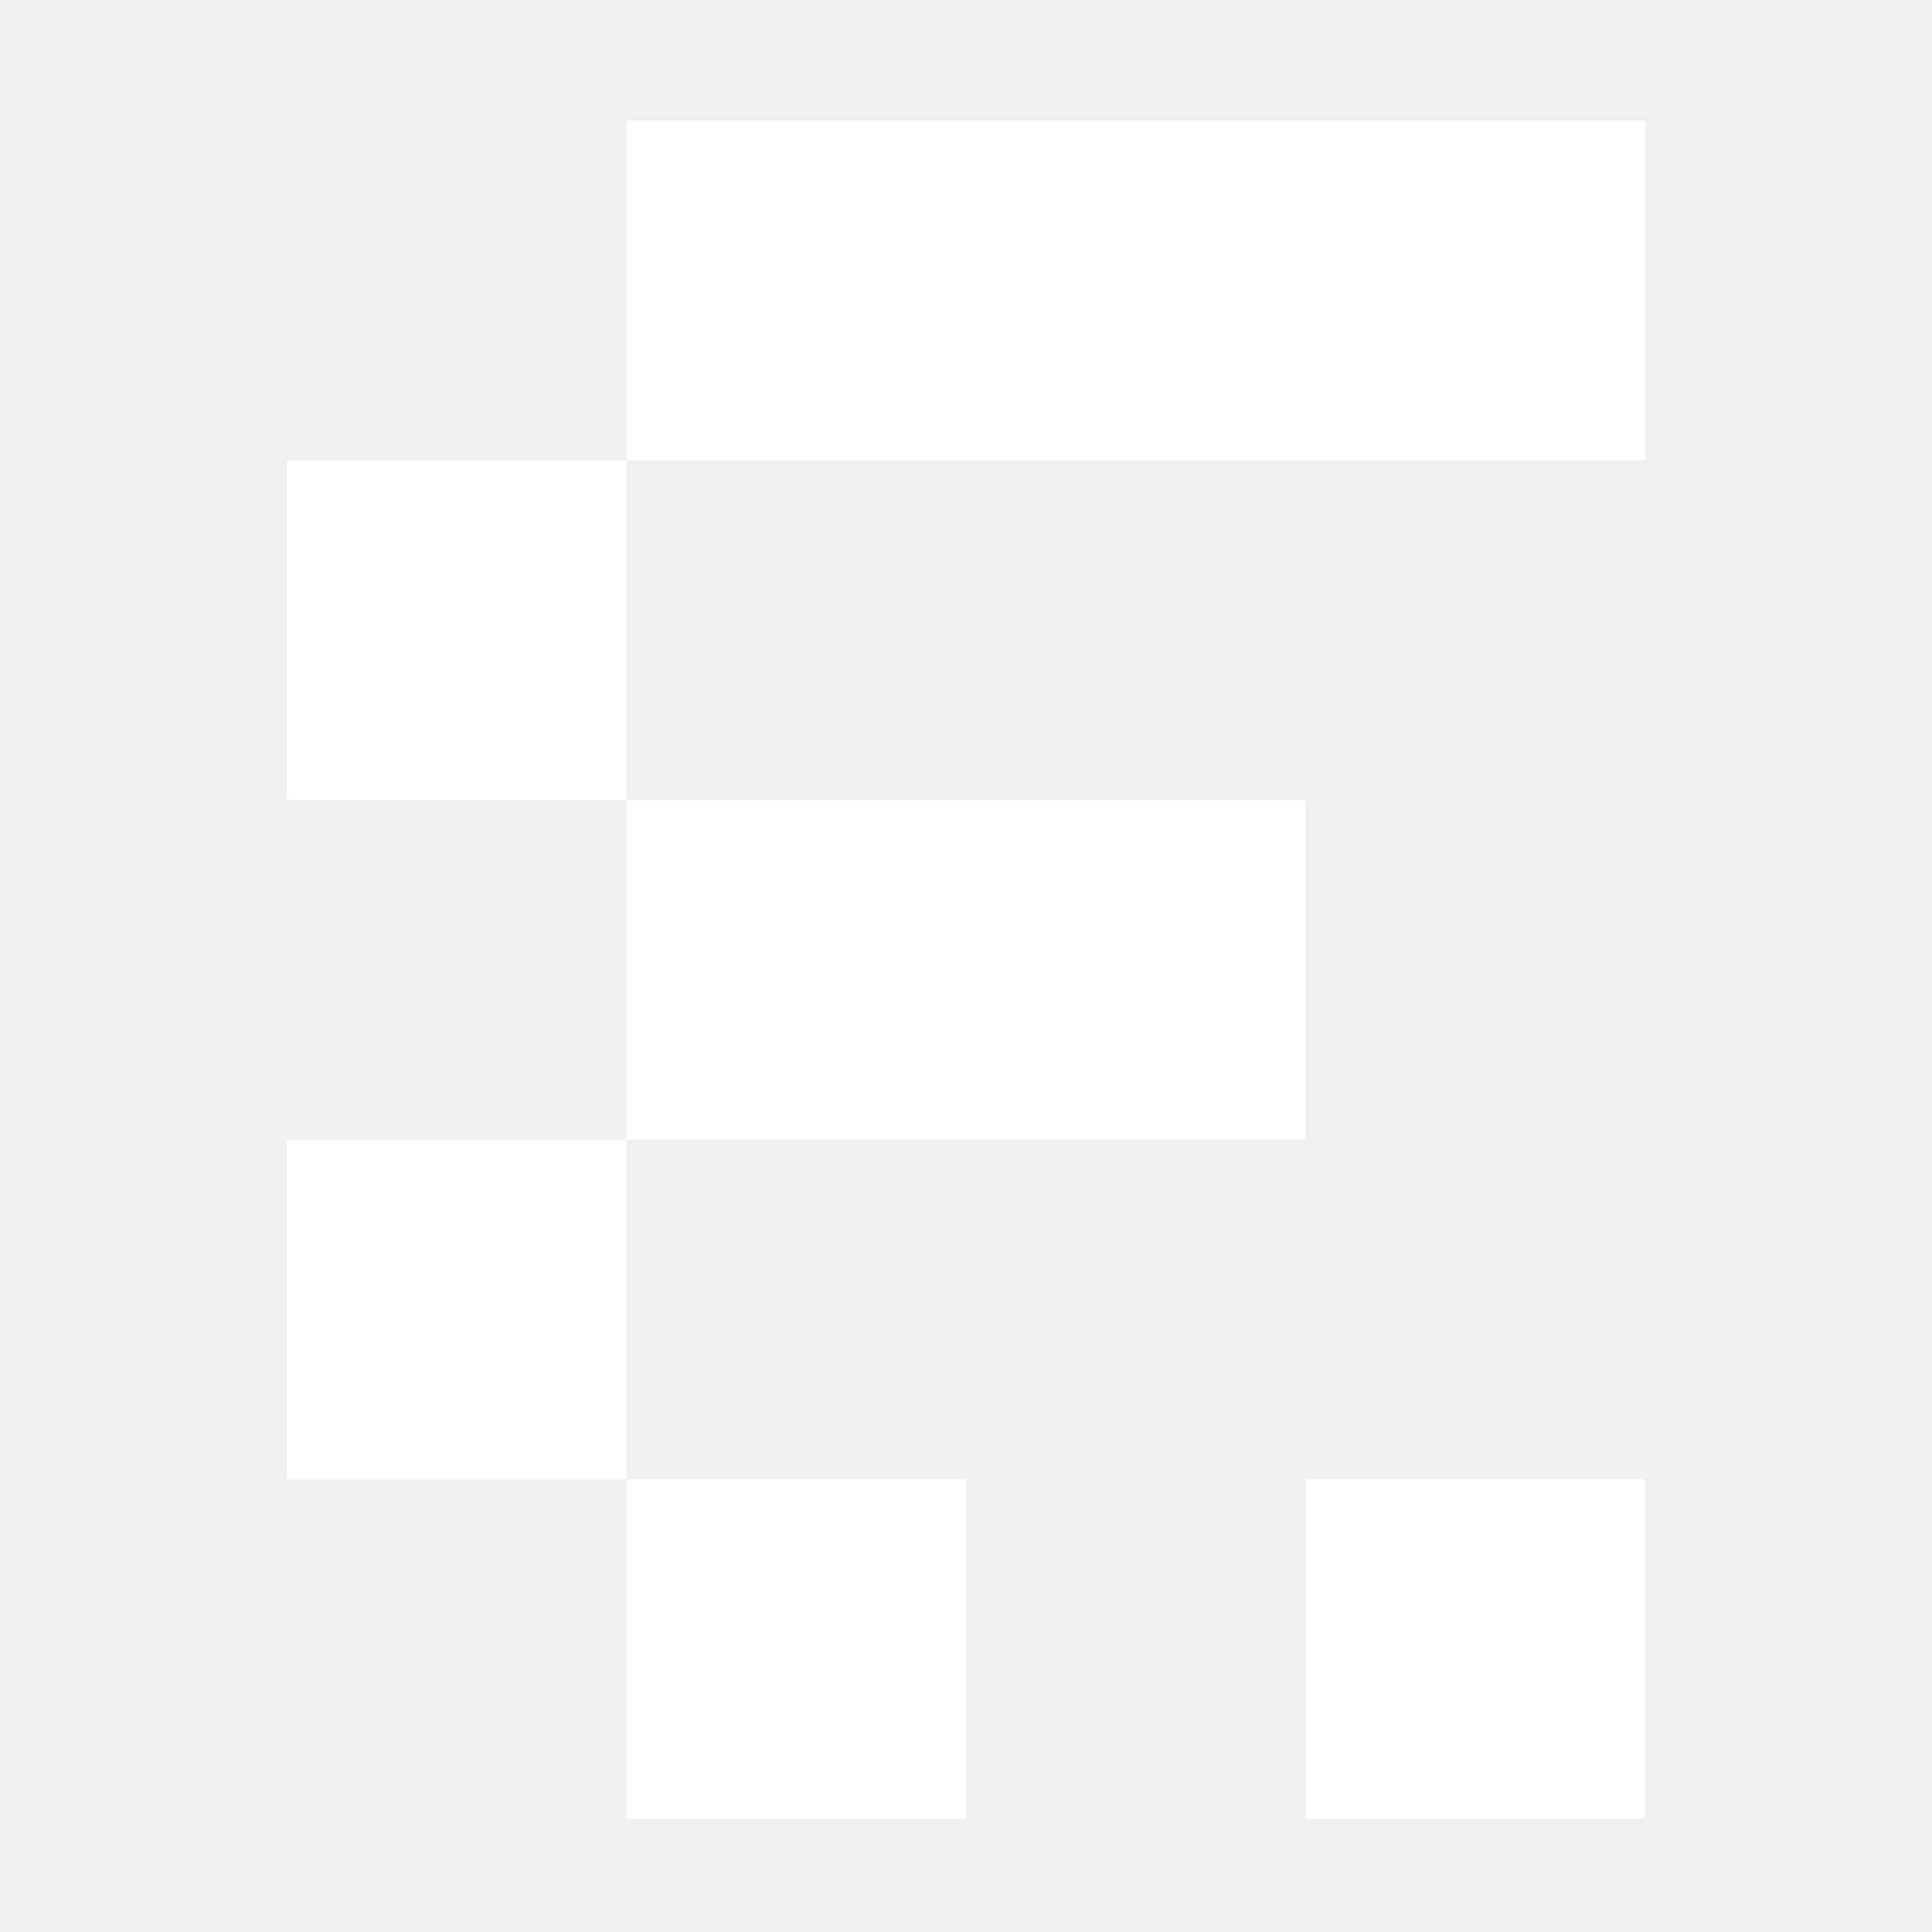
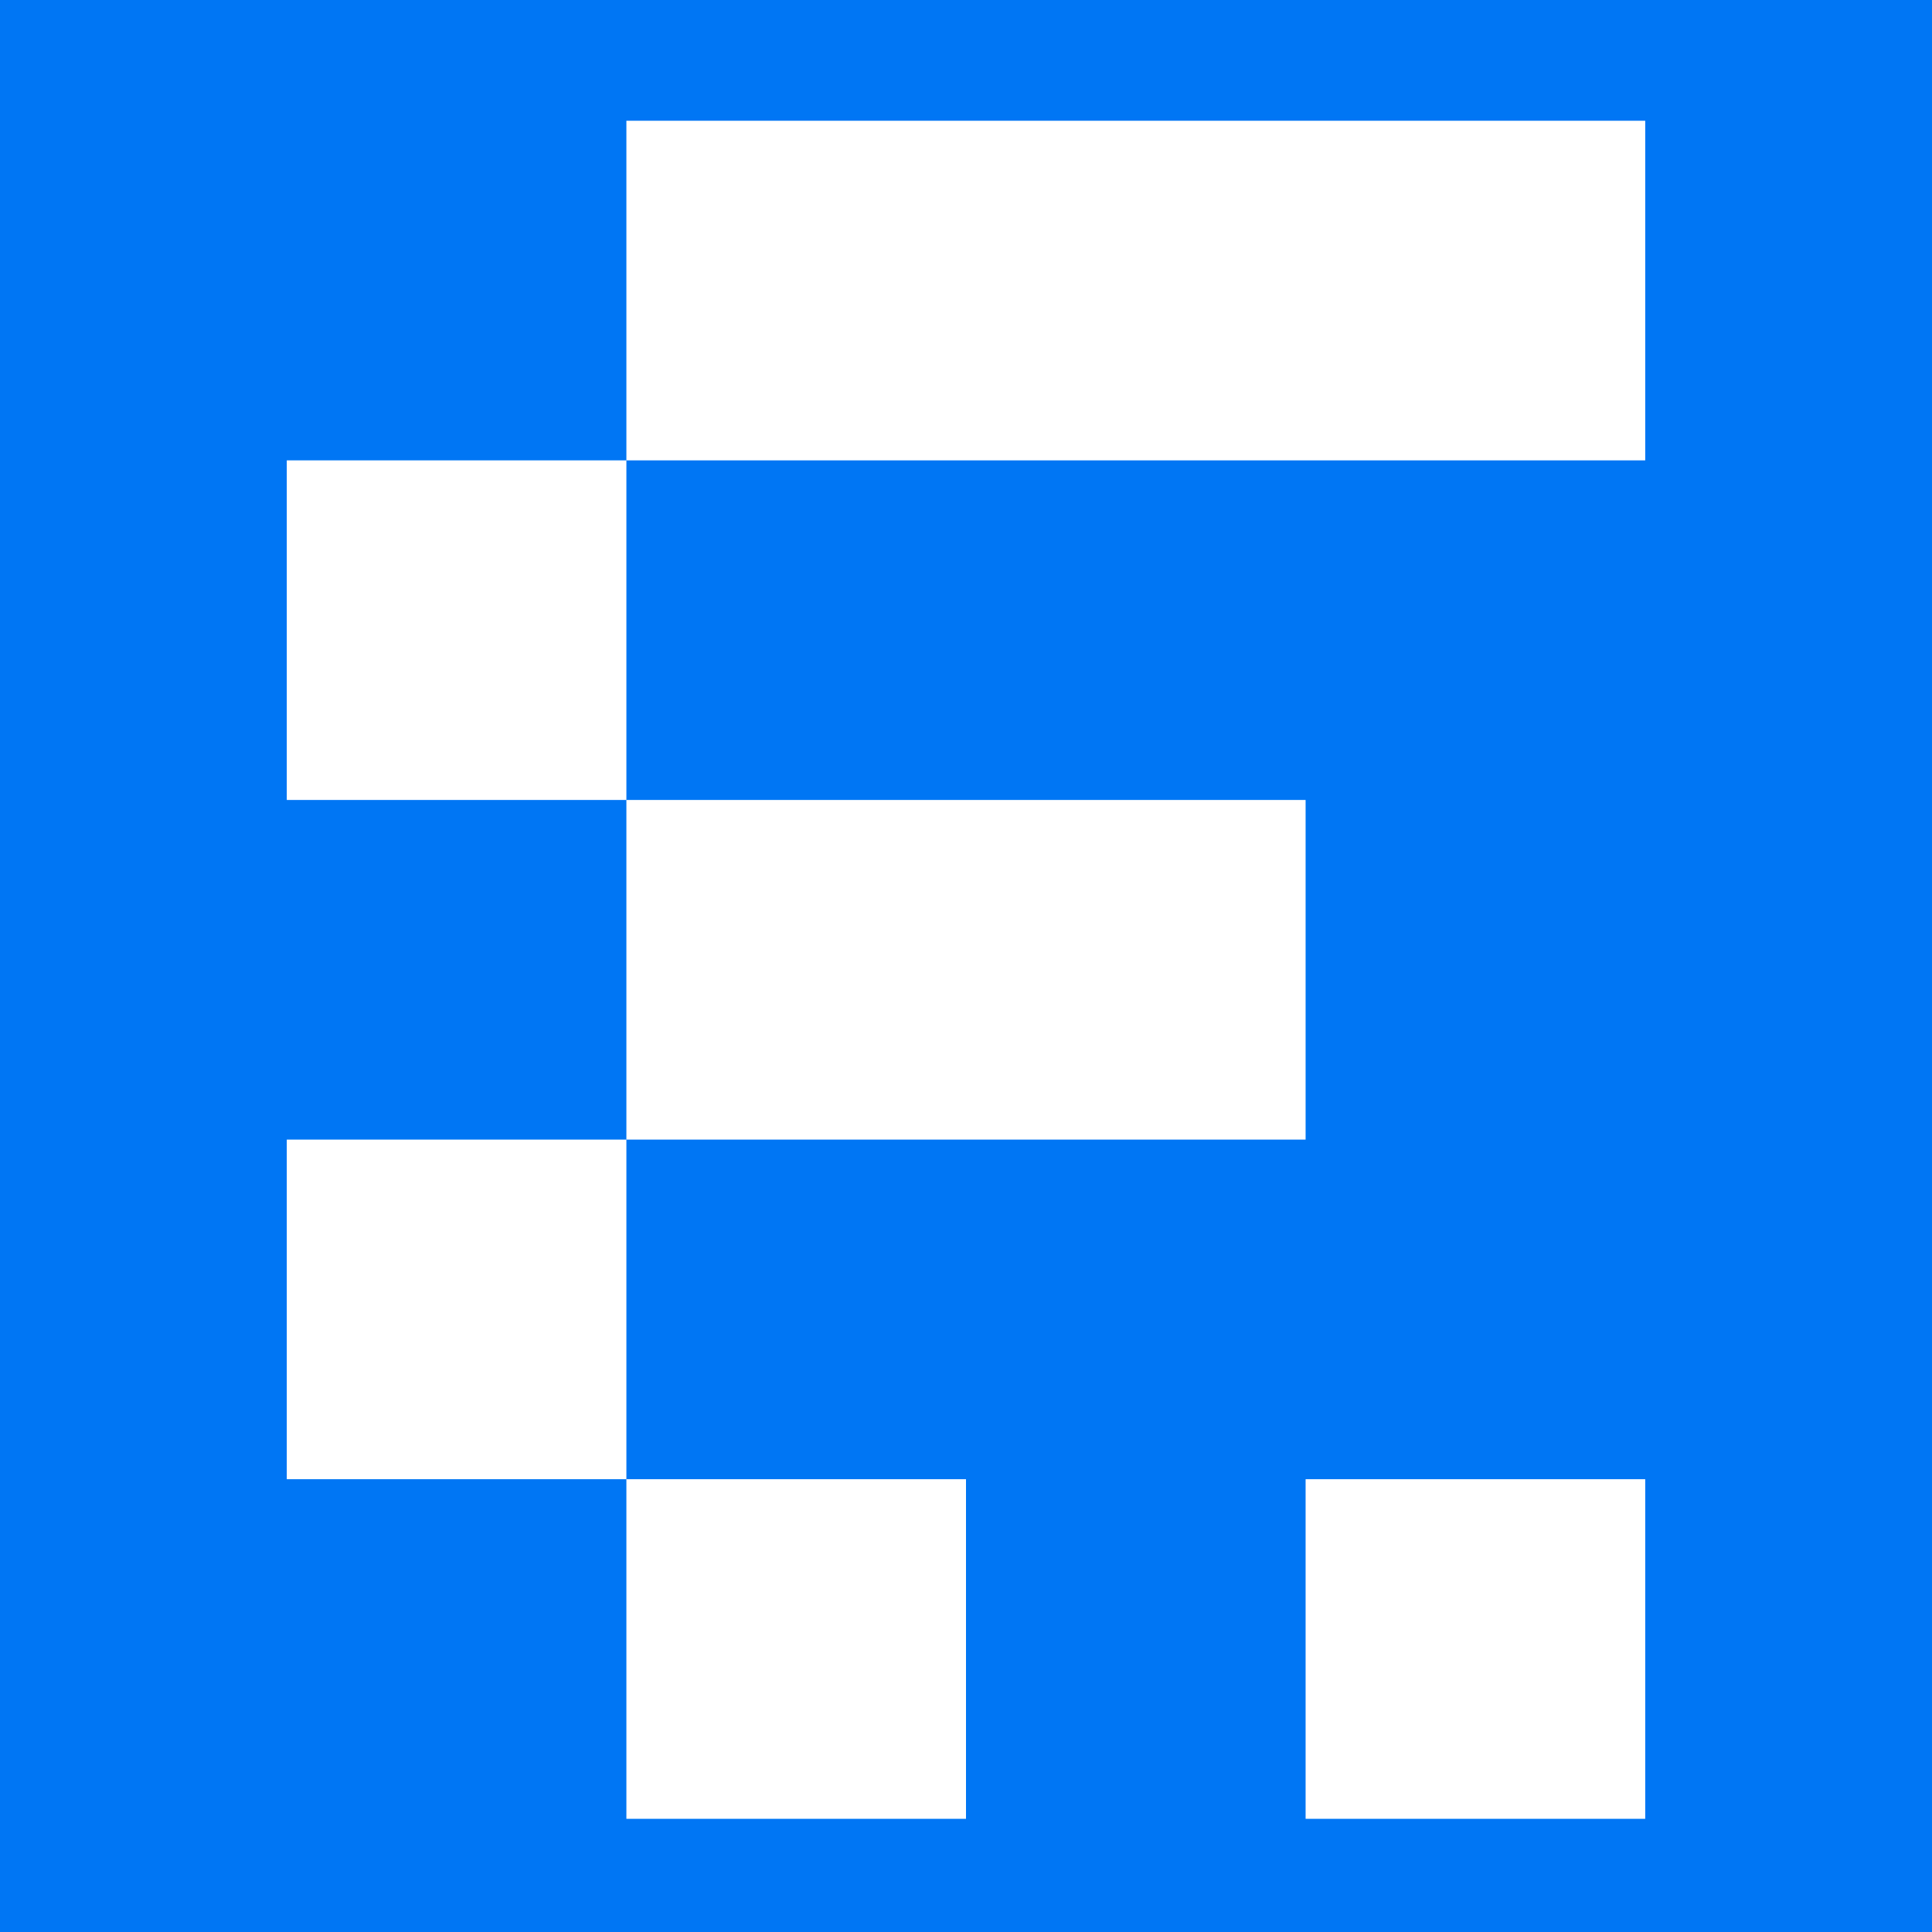
<svg xmlns="http://www.w3.org/2000/svg" width="128" height="128" viewBox="0 0 128 128" fill="none">
+   <rect width="128" height="128" fill="#0076F4" />
  <path d="M64 120.501H41.5V98.001H64V120.501ZM109 120.501H86.5V98.001H109V120.501ZM41.5 98.001H19V75.501H41.5V98.001ZM86.5 53V75.501H41.5V53H86.5ZM41.5 53H19V30.5H41.5V53ZM109 30.5H41.5V8H109V30.5Z" fill="white" />
</svg>
